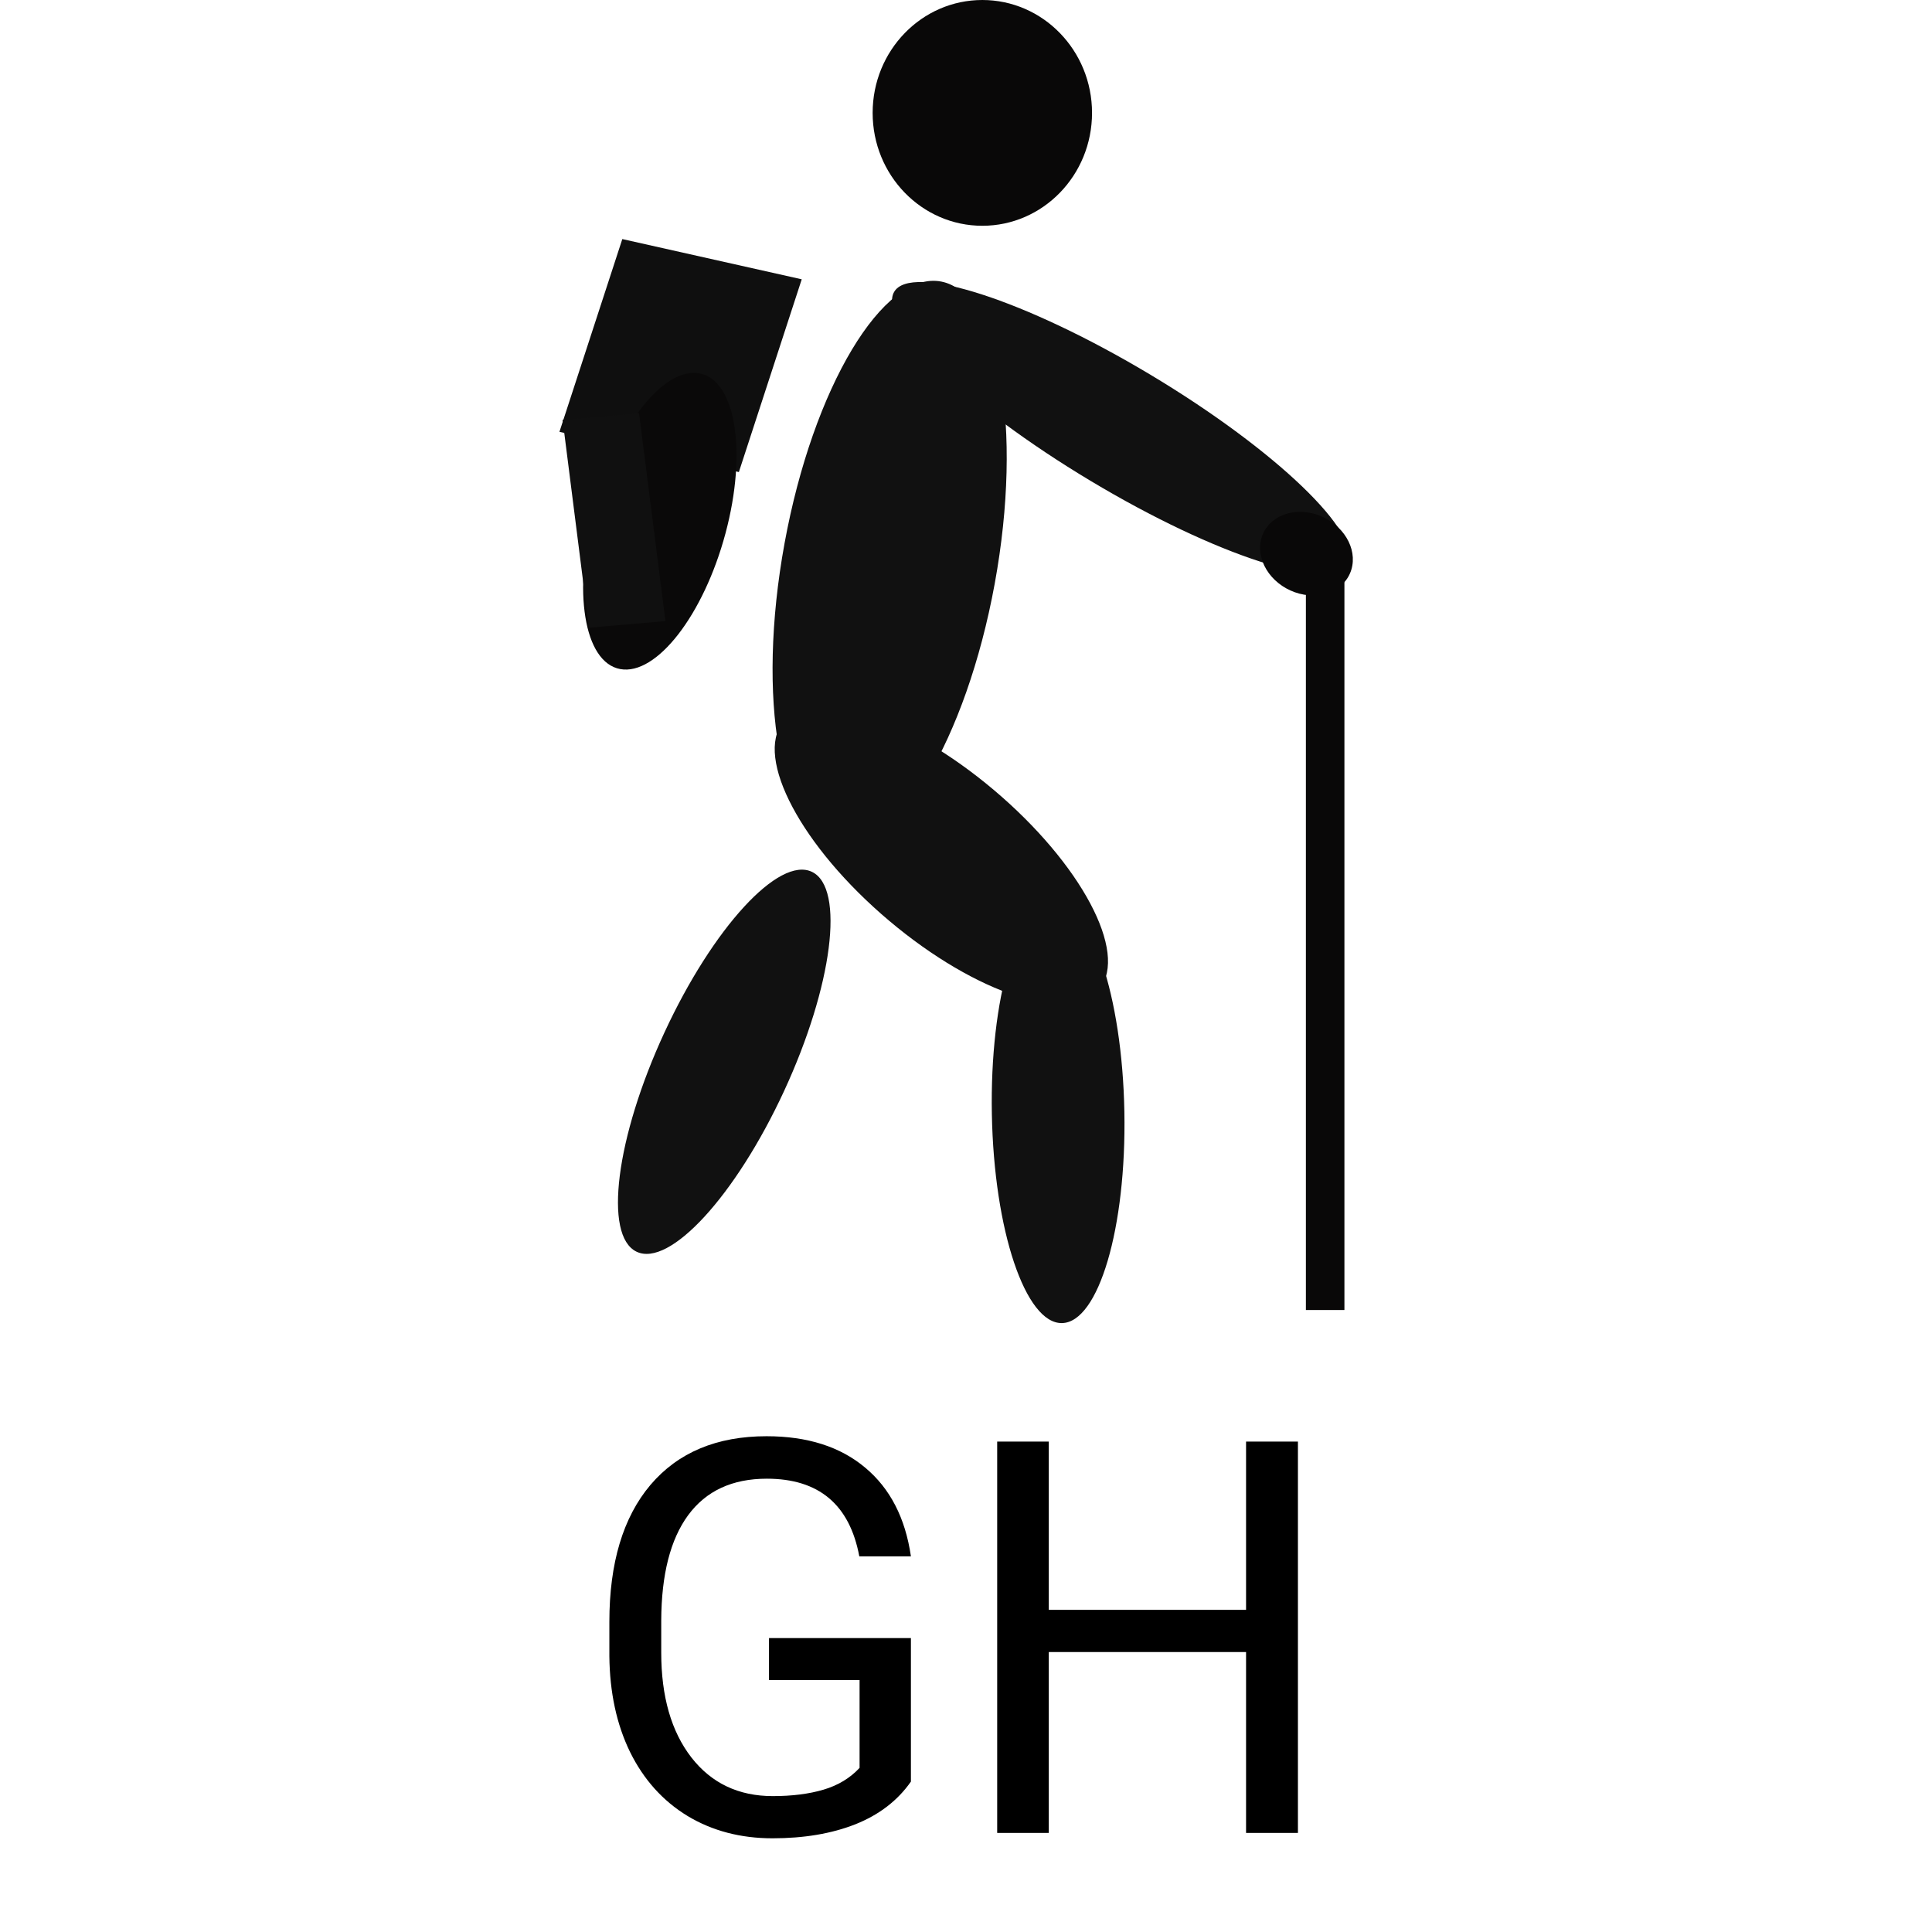
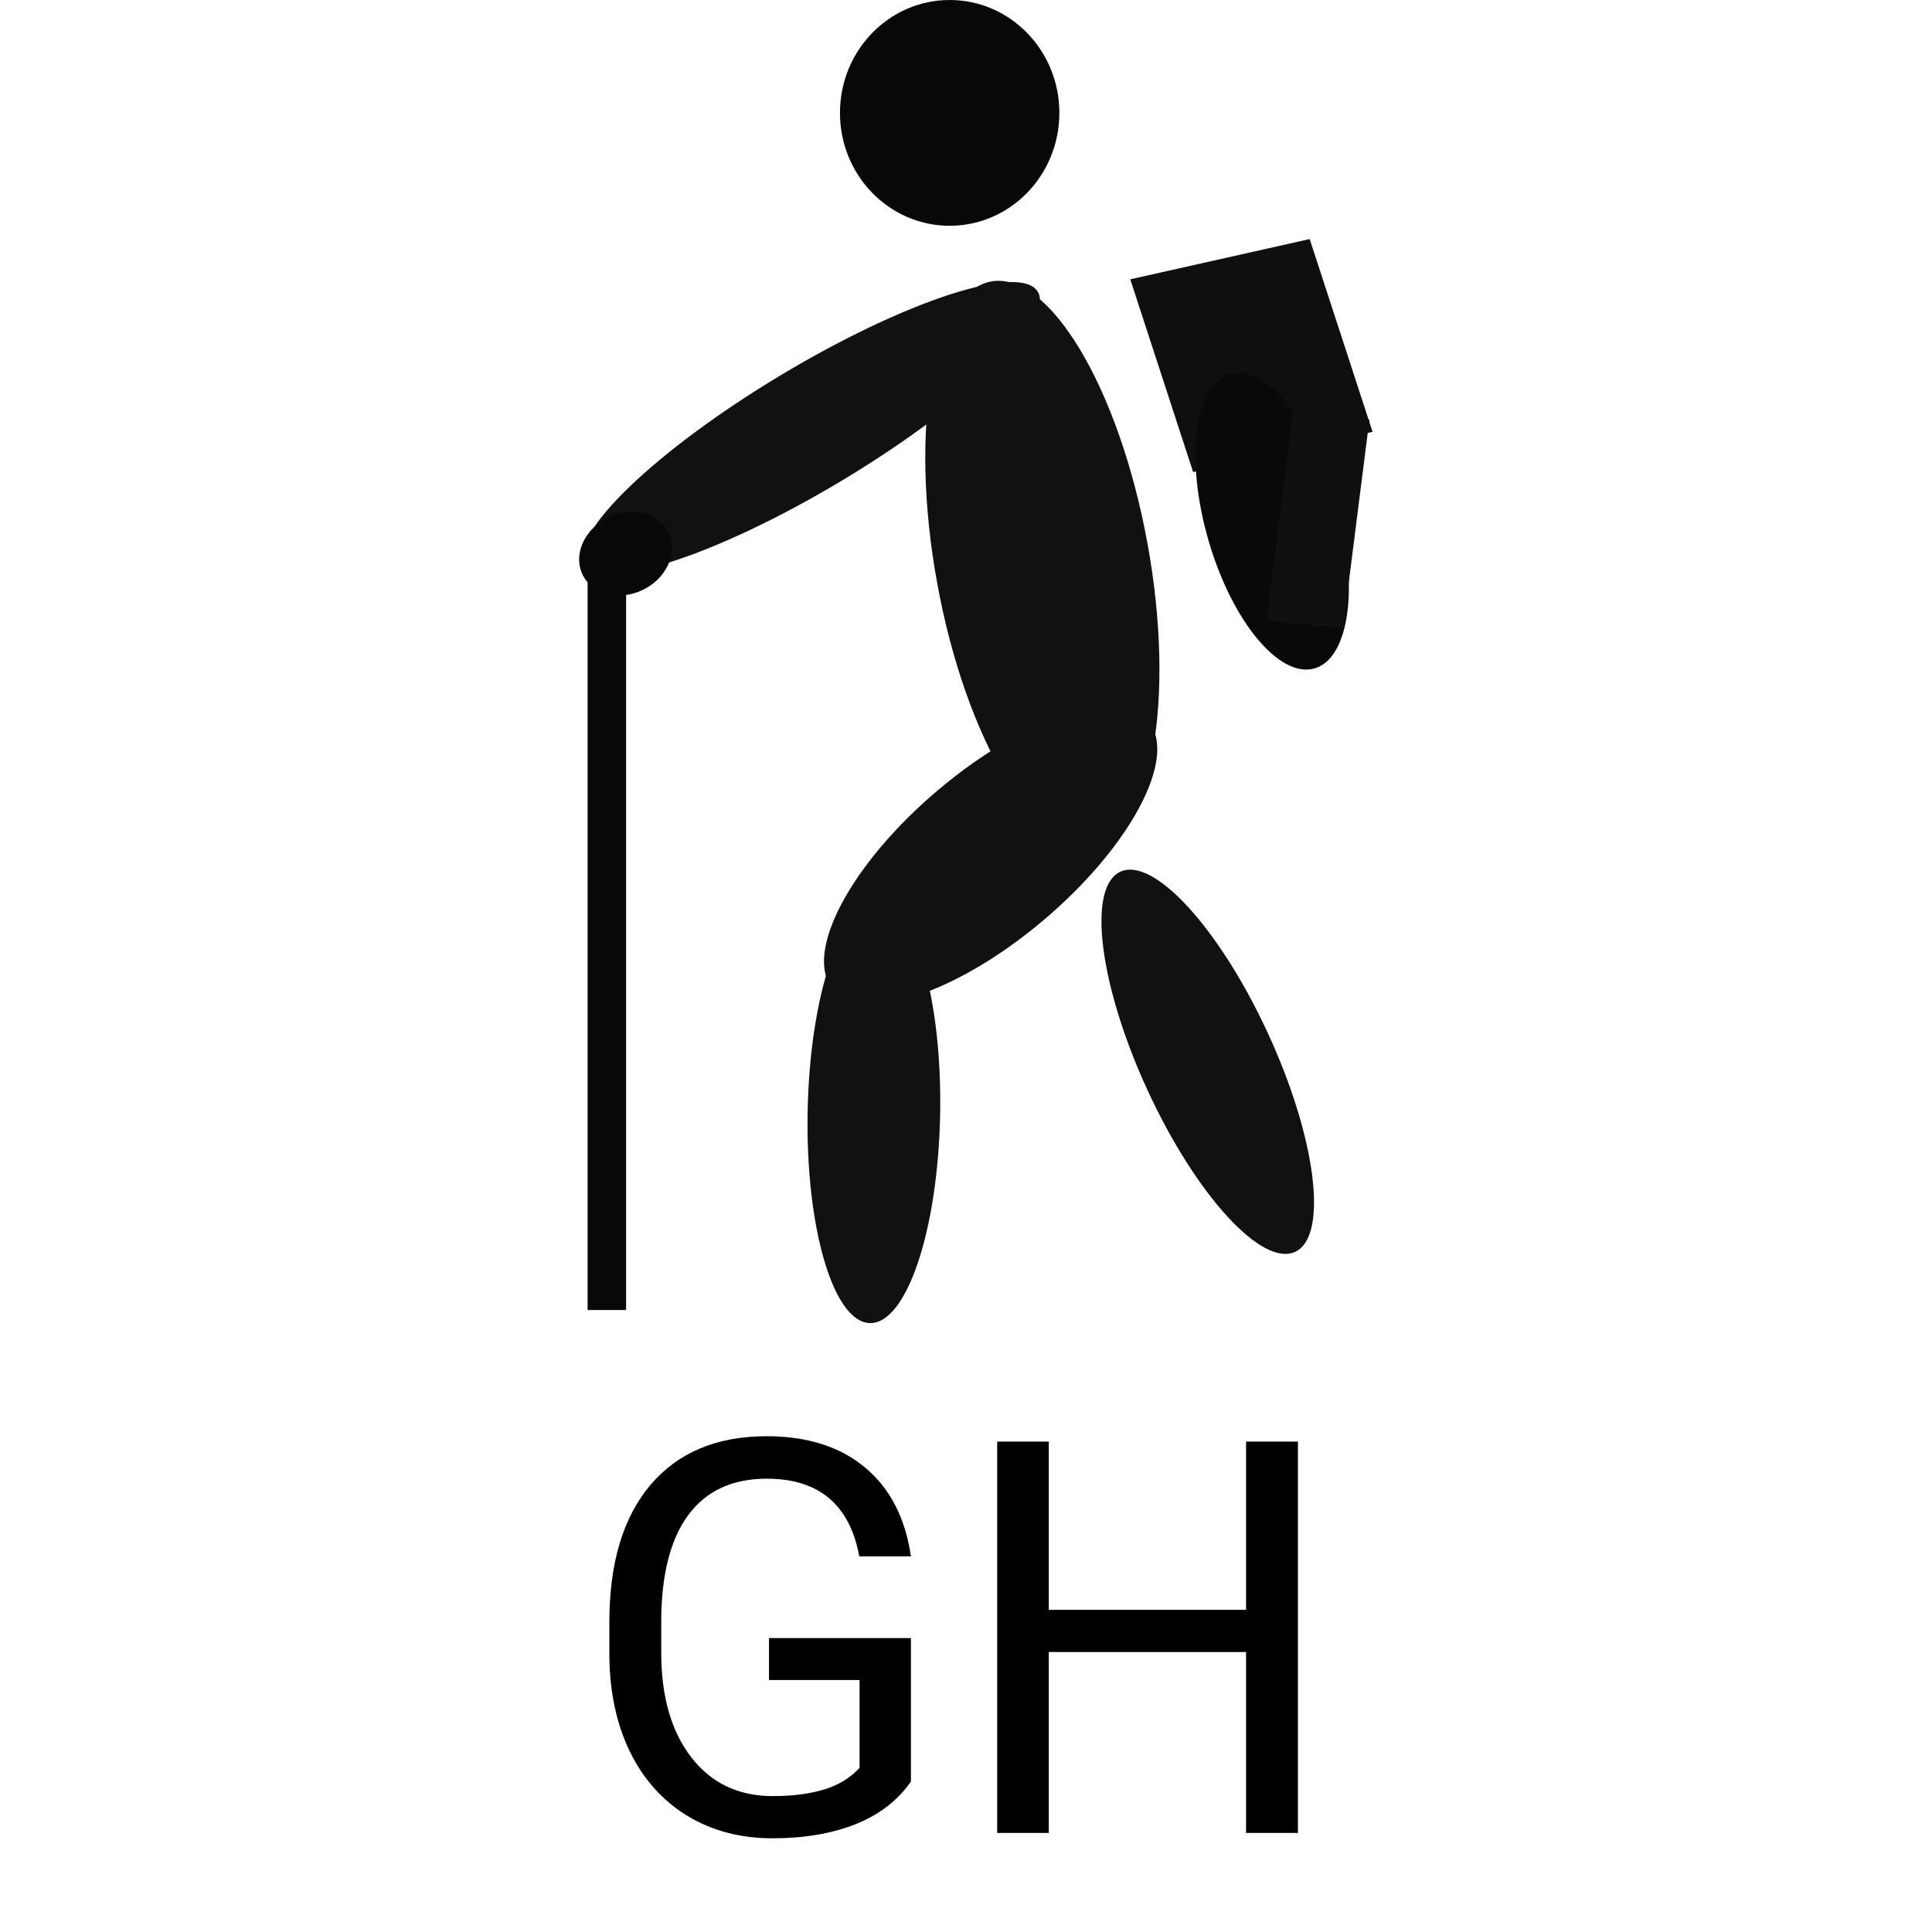
<svg xmlns="http://www.w3.org/2000/svg" width="50" height="50" viewBox="0 0 299 702" fill="none">
  <path d="M129.484 647.348C124.667 654.249 117.928 659.424 109.27 662.875C100.676 666.26 90.65 667.953 79.191 667.953C67.603 667.953 57.316 665.251 48.332 659.848C39.348 654.379 32.382 646.632 27.434 636.605C22.551 626.579 20.044 614.958 19.914 601.742V589.34C19.914 567.921 24.895 551.319 34.855 539.535C44.882 527.751 58.944 521.859 77.043 521.859C91.887 521.859 103.833 525.668 112.883 533.285C121.932 540.837 127.466 551.579 129.484 565.512H110.734C107.219 546.697 96.021 537.289 77.141 537.289C64.576 537.289 55.038 541.716 48.527 550.57C42.082 559.359 38.827 572.12 38.762 588.852V600.473C38.762 616.423 42.408 629.118 49.699 638.559C56.991 647.934 66.854 652.621 79.289 652.621C86.32 652.621 92.473 651.84 97.746 650.277C103.02 648.715 107.382 646.078 110.832 642.367V610.434H77.922V595.199H129.484V647.348ZM270.109 666H251.262V600.277H179.582V666H160.832V523.812H179.582V584.945H251.262V523.812H270.109V666Z" fill="black" />
-   <ellipse cx="155.435" cy="41.019" rx="39.858" ry="41.019" fill="#090808" />
-   <ellipse rx="38.881" ry="104.11" transform="matrix(0.981884 0.189482 -0.180093 0.98365 121.757 204.714)" fill="#111111" />
-   <ellipse rx="30.434" ry="75.195" transform="matrix(0.624895 -0.780709 0.764325 0.644832 140.547 310.758)" fill="#111111" />
-   <ellipse rx="24.079" ry="76.372" transform="matrix(0.999809 -0.0195451 0.0185437 0.999828 182.971 404.391)" fill="#111111" />
-   <ellipse rx="24.198" ry="76.011" transform="matrix(0.898881 0.438192 -0.419777 0.907627 61.659 385.8)" fill="#111111" />
-   <ellipse rx="22.136" ry="96.013" transform="matrix(0.494462 -0.869199 0.857643 0.514246 205.71 155.482)" fill="#111111" />
-   <ellipse rx="17.317" ry="14.653" transform="matrix(0.942263 0.334873 -0.288229 0.957562 273.209 201.166)" fill="#090808" />
-   <rect x="273" y="209" width="14" height="267" fill="#090808" />
-   <rect width="66.813" height="73.67" transform="matrix(0.975769 0.218804 -0.310065 0.950715 24.6194 86.8671)" fill="#0F0F0F" />
-   <ellipse rx="24.264" ry="55.617" transform="matrix(0.983467 0.181089 -0.258693 0.965959 38.2507 189.387)" fill="#0A0909" />
-   <rect width="27.889" height="76.191" transform="matrix(0.996219 -0.0868825 0.125836 0.992051 2.92053 152.513)" fill="#101010" />
+   <ellipse rx="39.858" ry="41.019" transform="matrix(-1 0 0 1 143.565 41.0186)" fill="#090808" />
+   <ellipse rx="38.881" ry="104.11" transform="matrix(-0.981884 0.189482 0.180093 0.98365 177.243 204.714)" fill="#111111" />
+   <ellipse rx="30.434" ry="75.195" transform="matrix(-0.624895 -0.780709 -0.764325 0.644832 158.453 310.758)" fill="#111111" />
+   <ellipse rx="24.079" ry="76.372" transform="matrix(-0.999809 -0.0195451 -0.0185437 0.999828 116.029 404.391)" fill="#111111" />
+   <ellipse rx="24.198" ry="76.011" transform="matrix(-0.898881 0.438192 0.419777 0.907627 237.341 385.8)" fill="#111111" />
+   <ellipse rx="22.136" ry="96.013" transform="matrix(-0.494462 -0.869199 -0.857643 0.514246 93.29 155.482)" fill="#111111" />
+   <ellipse rx="17.317" ry="14.653" transform="matrix(-0.942263 0.334873 0.288229 0.957562 25.7906 201.166)" fill="#090808" />
+   <rect width="14" height="267" transform="matrix(-1 0 0 1 26 209)" fill="#090808" />
+   <rect width="66.813" height="73.67" transform="matrix(-0.975769 0.218804 0.310065 0.950715 274.381 86.8671)" fill="#0F0F0F" />
+   <ellipse rx="24.264" ry="55.617" transform="matrix(-0.983467 0.181089 0.258693 0.965959 260.749 189.387)" fill="#0A0909" />
+   <rect width="27.889" height="76.191" transform="matrix(-0.996219 -0.0868825 -0.125836 0.992051 296.079 152.513)" fill="#101010" />
</svg>
